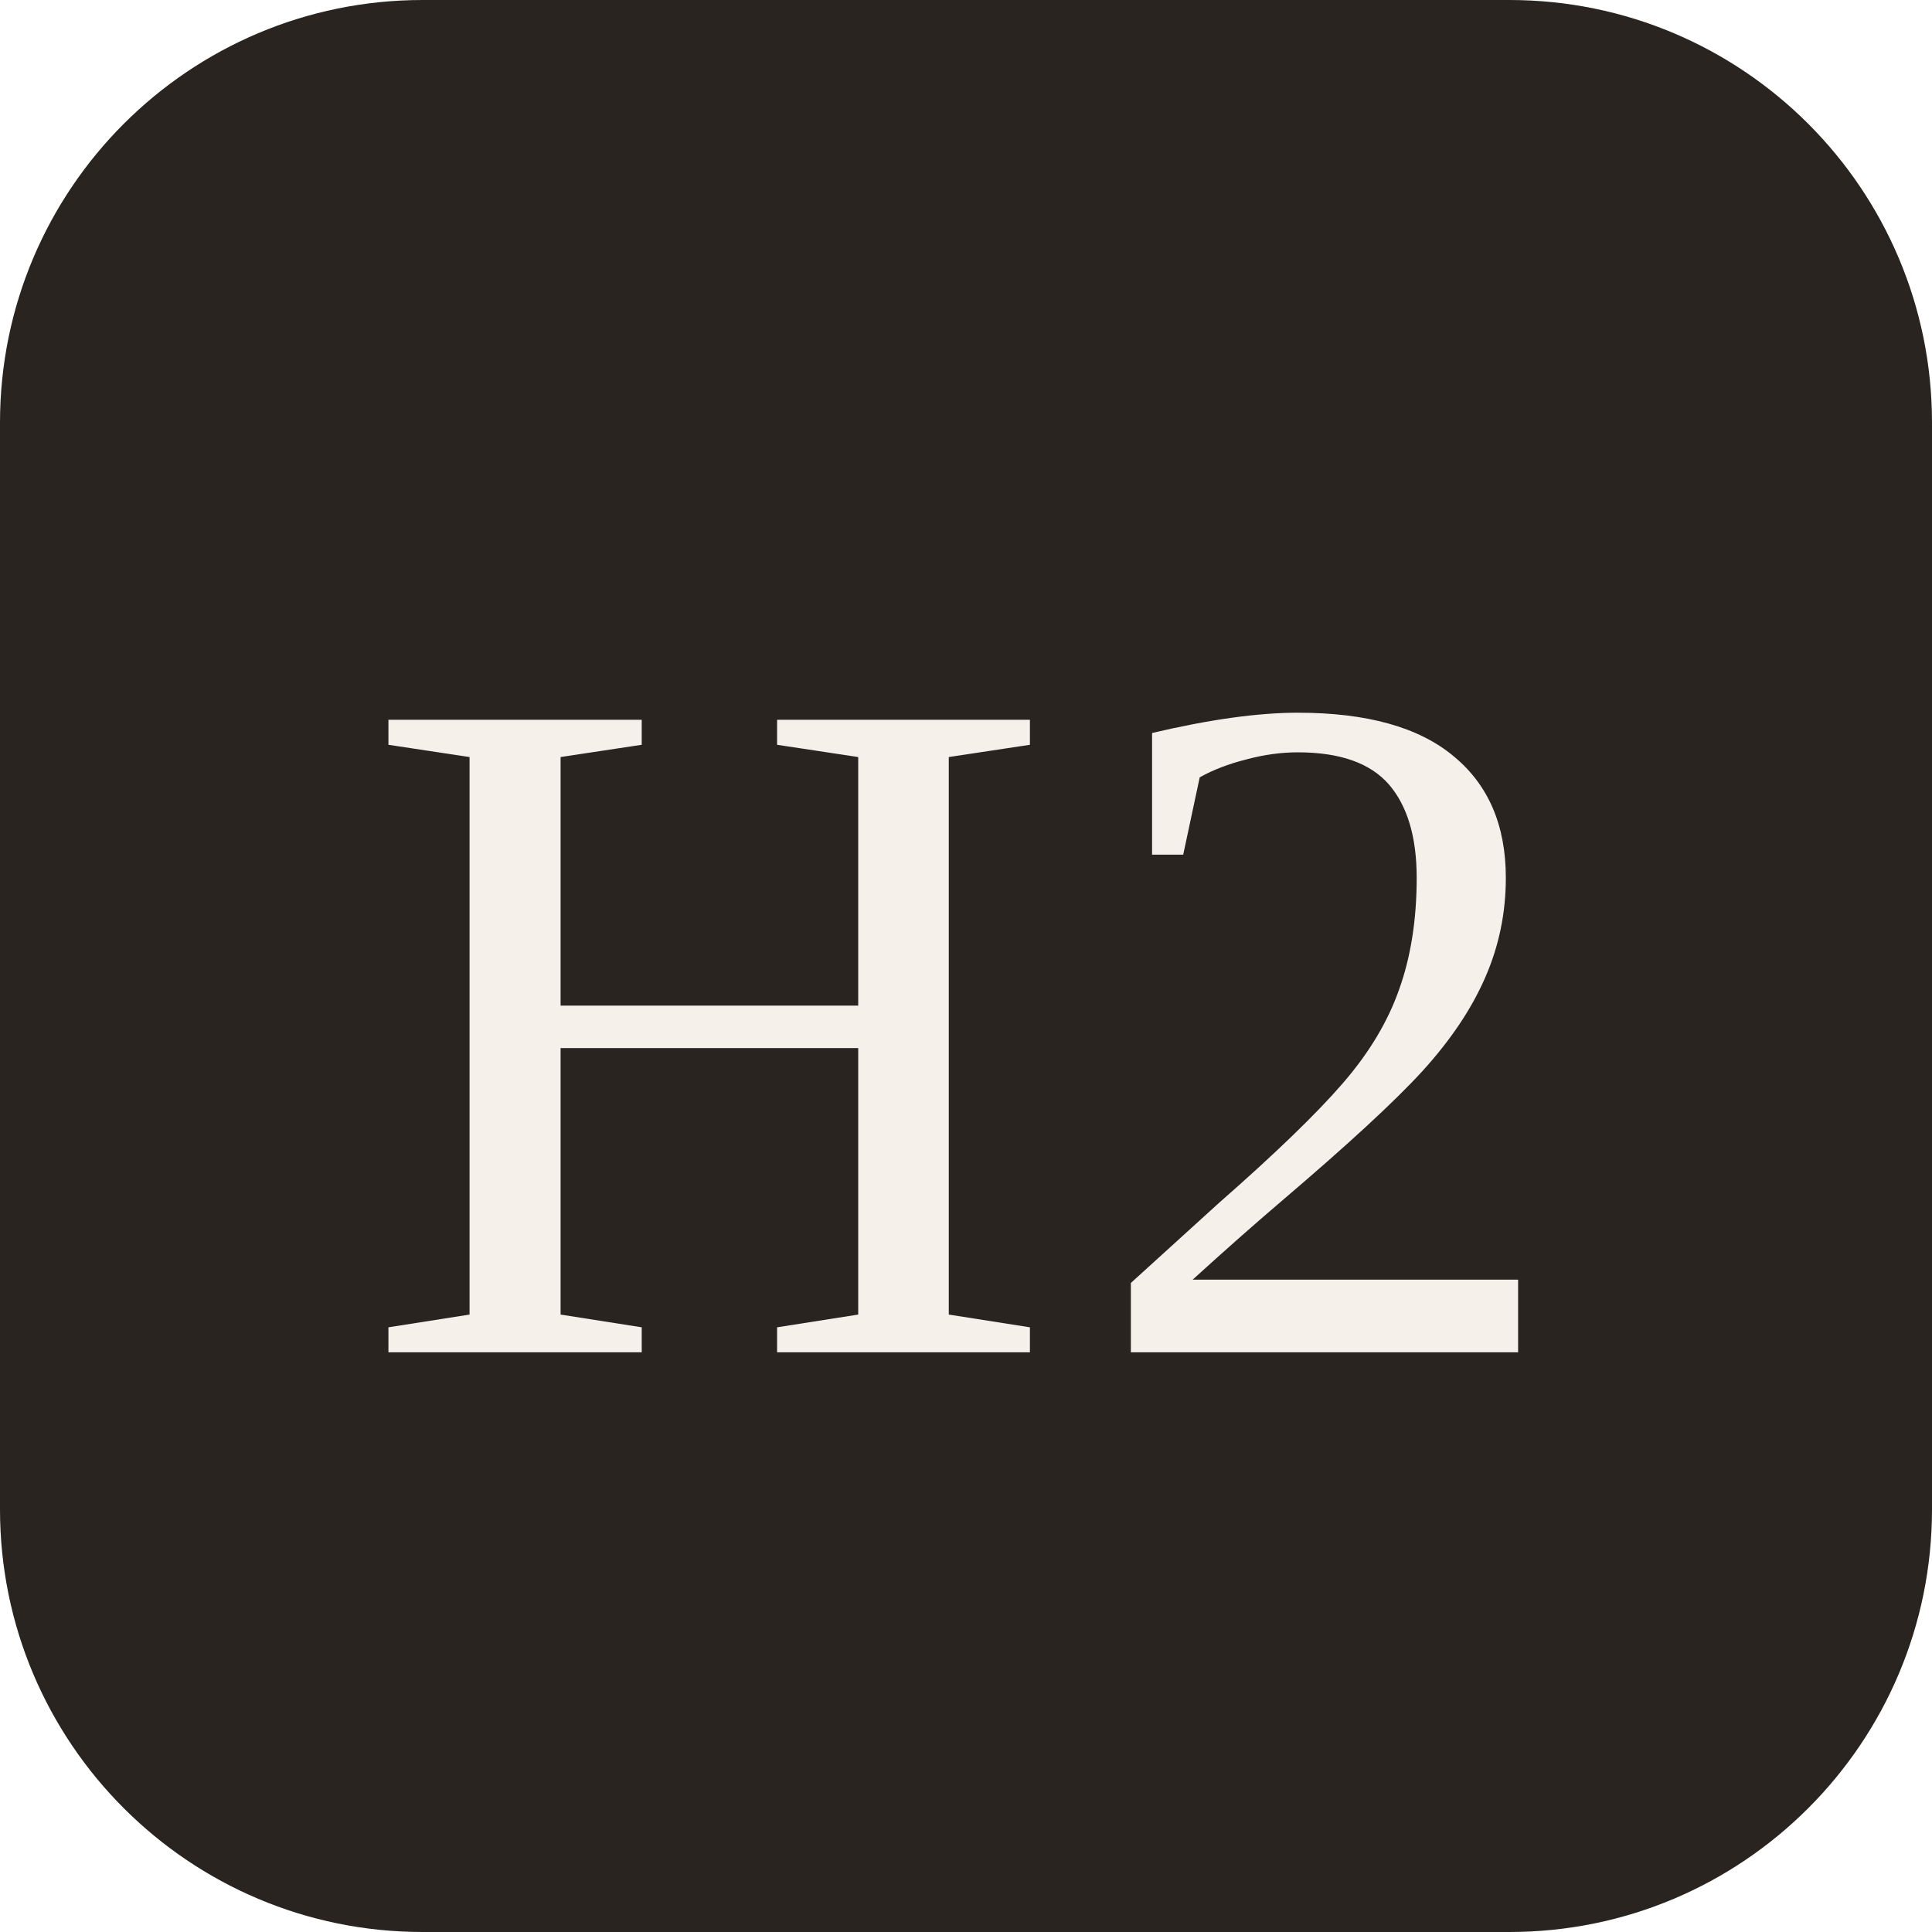
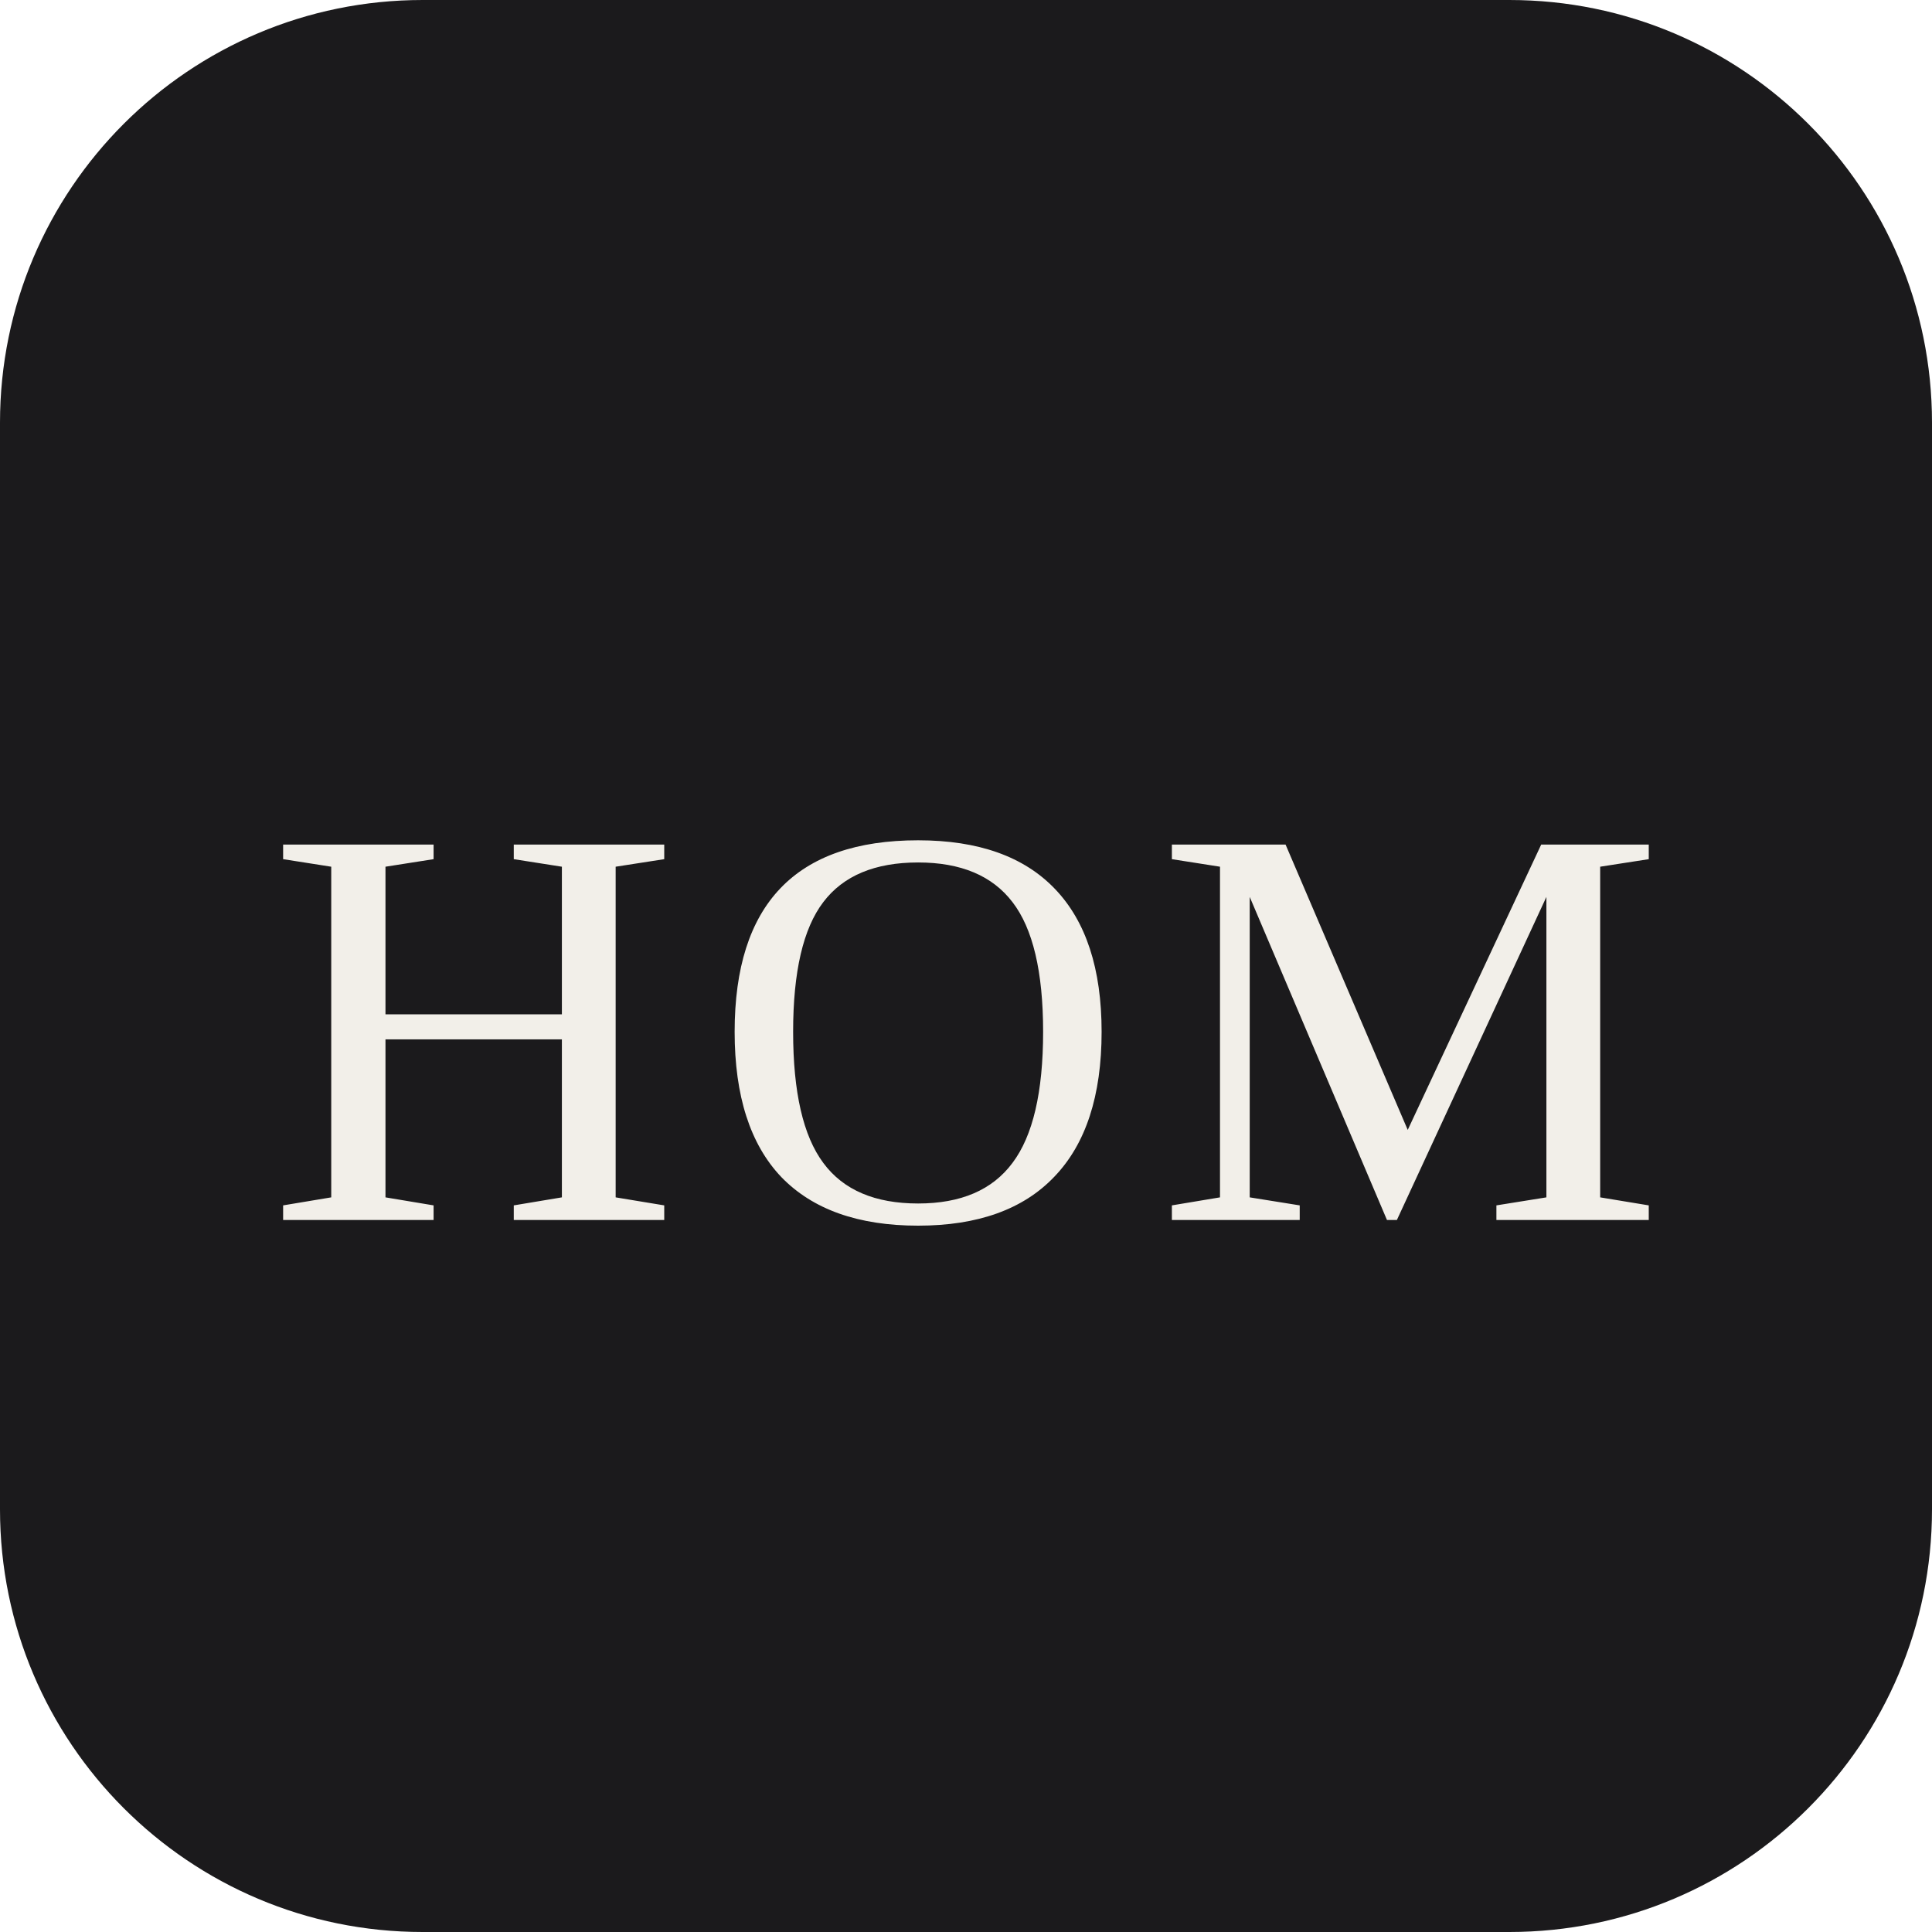
<svg xmlns="http://www.w3.org/2000/svg" viewBox="0 0 64 64">
-   <rect width="64" height="64" rx="14" fill="#2a2420" />
-   <text x="32" y="34" text-anchor="middle" dominant-baseline="central" font-family="Georgia, 'Times New Roman', serif" font-weight="500" font-size="32" letter-spacing="1" fill="#f5f0ea">H2</text>
+   <rect width="64" height="64" rx="14" fill="#1b1a1c" />
+   <text x="32" y="34" text-anchor="middle" dominant-baseline="central" font-family="Georgia, 'Times New Roman', serif" font-weight="500" font-size="19" letter-spacing="1" fill="#f2efe9">HOM</text>
</svg>
